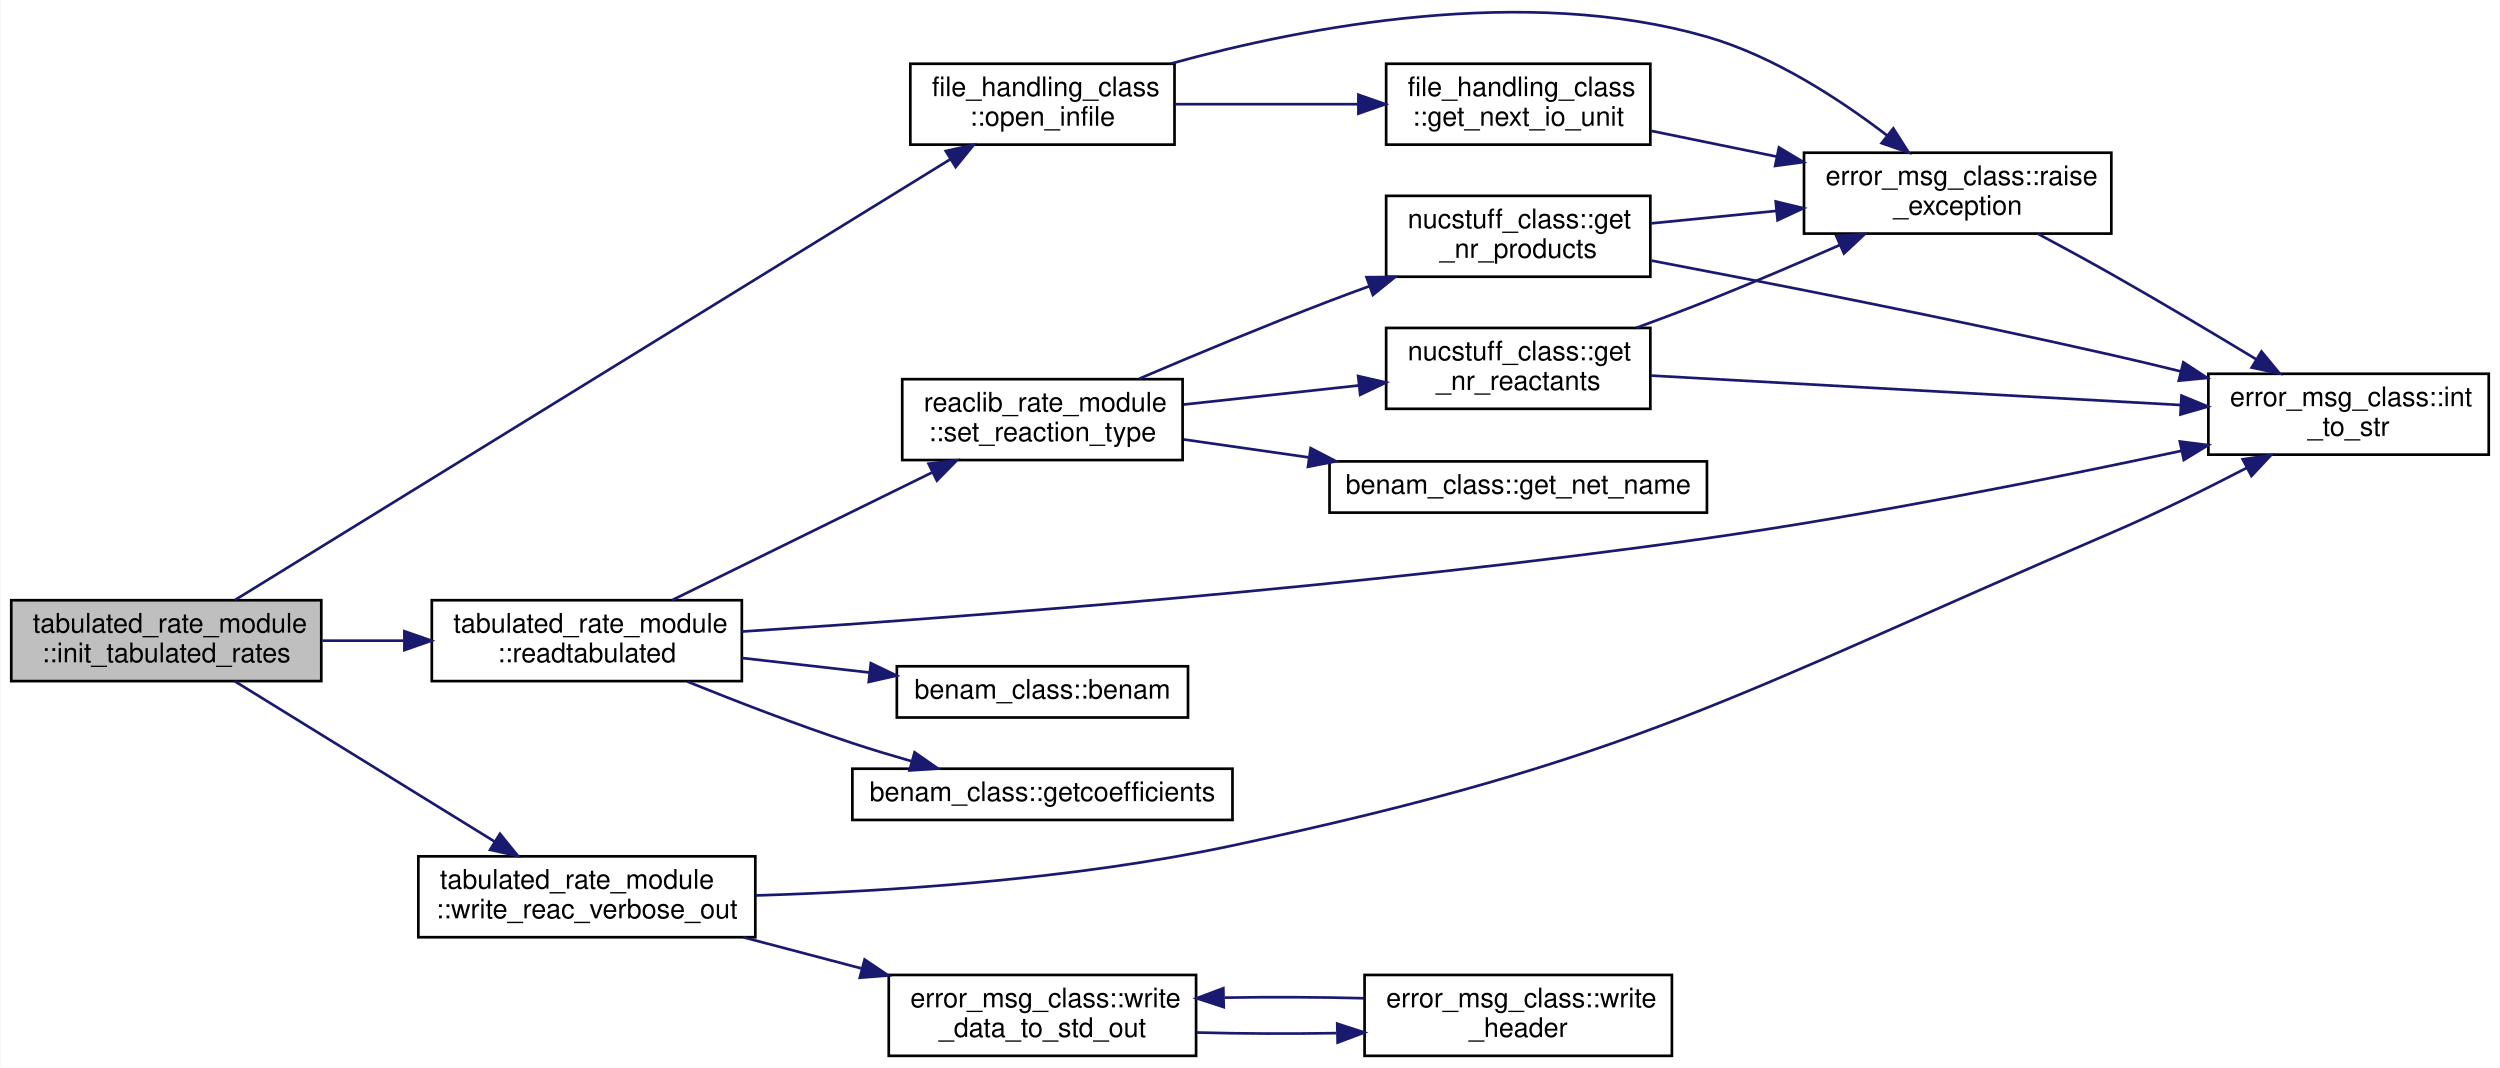
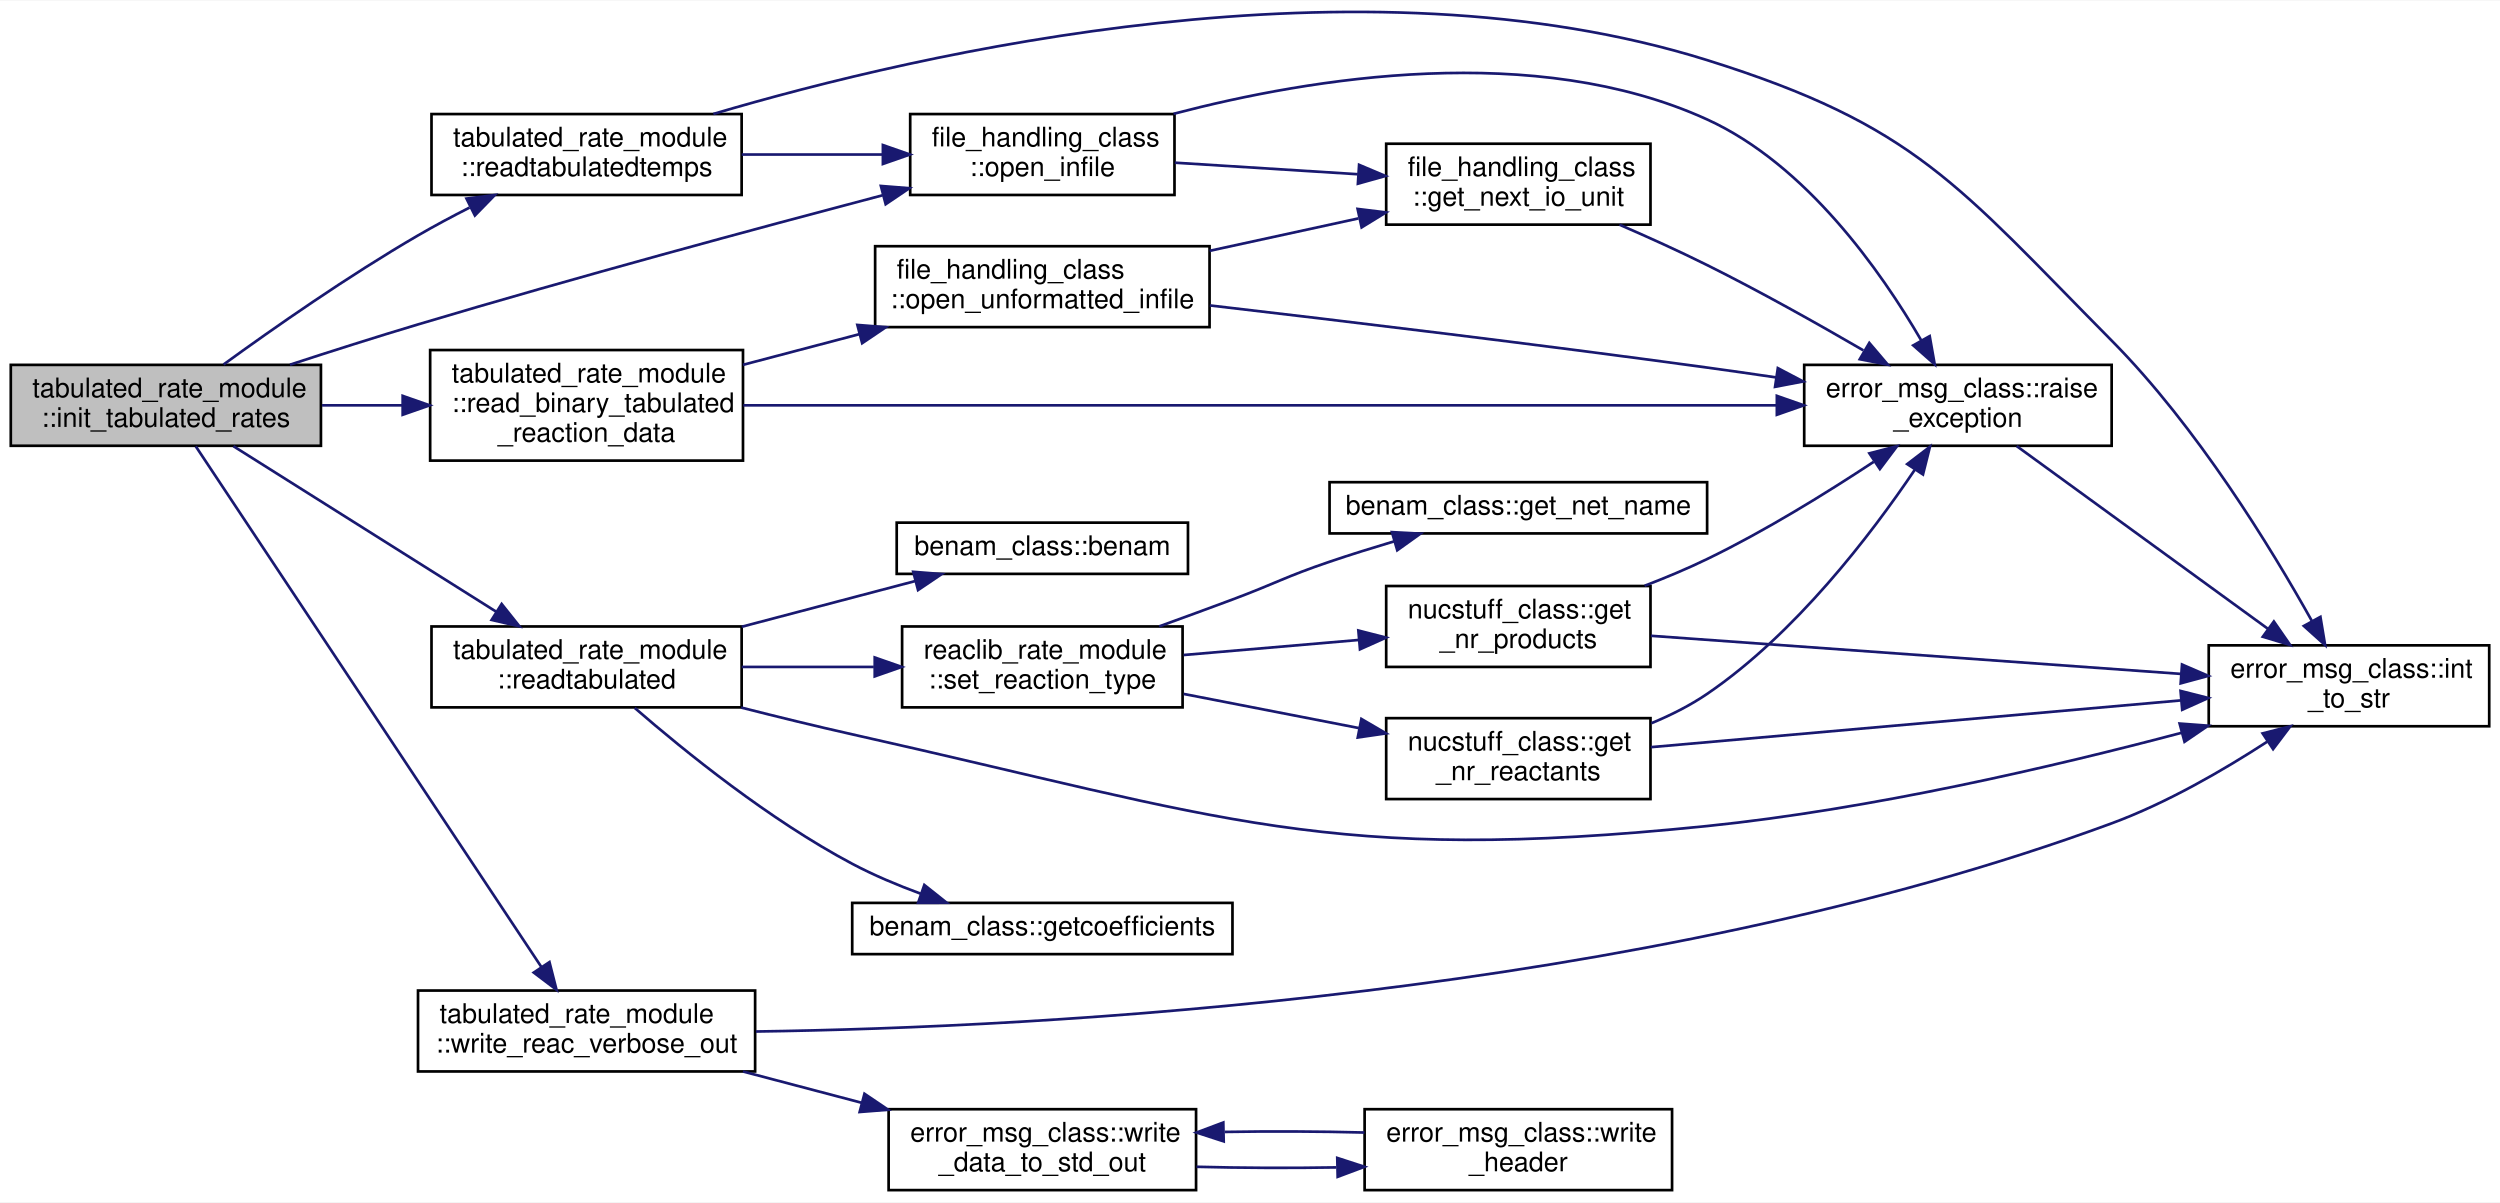
- <svg xmlns="http://www.w3.org/2000/svg" xmlns:xlink="http://www.w3.org/1999/xlink" width="927pt" height="396pt" viewBox="0.00 0.00 927.00 396.15">
-   <g id="graph0" class="graph" transform="scale(1 1) rotate(0) translate(4 392.15)">
-     <polygon fill="white" stroke="transparent" points="-4,4 -4,-392.15 923,-392.15 923,4 -4,4" />
+ <svg xmlns="http://www.w3.org/2000/svg" xmlns:xlink="http://www.w3.org/1999/xlink" width="927pt" height="446pt" viewBox="0.00 0.00 927.00 445.59">
+   <g id="graph0" class="graph" transform="scale(1 1) rotate(0) translate(4 441.59)">
+     <polygon fill="white" stroke="transparent" points="-4,4 -4,-441.59 923,-441.59 923,4 -4,4" />
    <g id="node1" class="node">
      <g id="a_node1">
        <a xlink:title="Initialize tabulated rates.">
-           <polygon fill="#bfbfbf" stroke="black" points="0,-139.5 0,-169.5 115,-169.5 115,-139.5 0,-139.5" />
-           <text text-anchor="start" x="8" y="-157.5" font-family="Helvetica,sans-Serif" font-size="10.00">tabulated_rate_module</text>
-           <text text-anchor="middle" x="57.5" y="-146.5" font-family="Helvetica,sans-Serif" font-size="10.00">::init_tabulated_rates</text>
+           <polygon fill="#bfbfbf" stroke="black" points="0,-276.5 0,-306.5 115,-306.5 115,-276.5 0,-276.5" />
+           <text text-anchor="start" x="8" y="-294.5" font-family="Helvetica,sans-Serif" font-size="10.00">tabulated_rate_module</text>
+           <text text-anchor="middle" x="57.5" y="-283.5" font-family="Helvetica,sans-Serif" font-size="10.00">::init_tabulated_rates</text>
        </a>
      </g>
    </g>
    <g id="node2" class="node">
      <g id="a_node2">
        <a xlink:href="namespacefile__handling__class.html#aab870caaf9cbaaf635d537708efbf793" target="_top" xlink:title="Same for reading (input file)">
-           <polygon fill="white" stroke="black" points="333.5,-338.5 333.5,-368.5 431.5,-368.5 431.5,-338.5 333.5,-338.5" />
-           <text text-anchor="start" x="341.5" y="-356.5" font-family="Helvetica,sans-Serif" font-size="10.00">file_handling_class</text>
-           <text text-anchor="middle" x="382.5" y="-345.5" font-family="Helvetica,sans-Serif" font-size="10.00">::open_infile</text>
+           <polygon fill="white" stroke="black" points="333.5,-369.5 333.5,-399.5 431.5,-399.5 431.5,-369.5 333.5,-369.5" />
+           <text text-anchor="start" x="341.5" y="-387.5" font-family="Helvetica,sans-Serif" font-size="10.00">file_handling_class</text>
+           <text text-anchor="middle" x="382.5" y="-376.5" font-family="Helvetica,sans-Serif" font-size="10.00">::open_infile</text>
        </a>
      </g>
    </g>
    <g id="edge1" class="edge">
-       <path fill="none" stroke="midnightblue" d="M83.04,-169.62C140.41,-204.96 283.33,-293.02 348.35,-333.08" />
-       <polygon fill="midnightblue" stroke="midnightblue" points="346.64,-336.14 356.99,-338.4 350.32,-330.18 346.64,-336.14" />
+       <path fill="none" stroke="midnightblue" d="M103.53,-306.57C118.58,-311.48 135.47,-316.86 151,-321.5 209.33,-338.92 276.52,-357.07 323.25,-369.39" />
+       <polygon fill="midnightblue" stroke="midnightblue" points="322.63,-372.84 333.19,-372 324.41,-366.07 322.63,-372.84" />
    </g>
    <g id="node6" class="node">
      <g id="a_node6">
+         <a xlink:href="namespacetabulated__rate__module.html#af7b2ccaece8264aae9a0fb820c3f3dbc" target="_top" xlink:title="Read the tabulated rates from a unformatted binary file.">
+           <polygon fill="white" stroke="black" points="155.5,-271 155.5,-312 271.5,-312 271.5,-271 155.5,-271" />
+           <text text-anchor="start" x="163.5" y="-300" font-family="Helvetica,sans-Serif" font-size="10.00">tabulated_rate_module</text>
+           <text text-anchor="start" x="163.5" y="-289" font-family="Helvetica,sans-Serif" font-size="10.00">::read_binary_tabulated</text>
+           <text text-anchor="middle" x="213.5" y="-278" font-family="Helvetica,sans-Serif" font-size="10.00">_reaction_data</text>
+         </a>
+       </g>
+     </g>
+     <g id="edge6" class="edge">
+       <path fill="none" stroke="midnightblue" d="M115.41,-291.5C125.07,-291.5 135.19,-291.5 145.1,-291.5" />
+       <polygon fill="midnightblue" stroke="midnightblue" points="145.31,-295 155.31,-291.5 145.31,-288 145.31,-295" />
+     </g>
+     <g id="node8" class="node">
+       <g id="a_node8">
        <a xlink:href="namespacetabulated__rate__module.html#ab0345a4c09d10f8e2b0ab0427c4c11d5" target="_top" xlink:title="Reads tabulated reaction rates.">
-           <polygon fill="white" stroke="black" points="156,-139.5 156,-169.5 271,-169.5 271,-139.5 156,-139.5" />
-           <text text-anchor="start" x="164" y="-157.5" font-family="Helvetica,sans-Serif" font-size="10.00">tabulated_rate_module</text>
-           <text text-anchor="middle" x="213.5" y="-146.5" font-family="Helvetica,sans-Serif" font-size="10.00">::readtabulated</text>
-         </a>
-       </g>
-     </g>
-     <g id="edge6" class="edge">
-       <path fill="none" stroke="midnightblue" d="M115.41,-154.5C125.3,-154.5 135.67,-154.5 145.8,-154.5" />
-       <polygon fill="midnightblue" stroke="midnightblue" points="145.83,-158 155.83,-154.5 145.83,-151 145.83,-158" />
-     </g>
-     <g id="node13" class="node">
-       <g id="a_node13">
-         <a xlink:href="namespacetabulated__rate__module.html#a8d0b52c25878d310df45d282e268043a" target="_top" xlink:title="Write the verbose output of the reaction rates.">
+           <polygon fill="white" stroke="black" points="156,-179.5 156,-209.5 271,-209.5 271,-179.5 156,-179.5" />
+           <text text-anchor="start" x="164" y="-197.5" font-family="Helvetica,sans-Serif" font-size="10.00">tabulated_rate_module</text>
+           <text text-anchor="middle" x="213.5" y="-186.5" font-family="Helvetica,sans-Serif" font-size="10.00">::readtabulated</text>
+         </a>
+       </g>
+     </g>
+     <g id="edge11" class="edge">
+       <path fill="none" stroke="midnightblue" d="M82.56,-276.34C108.78,-259.83 150.87,-233.32 180.01,-214.96" />
+       <polygon fill="midnightblue" stroke="midnightblue" points="182.01,-217.84 188.61,-209.55 178.28,-211.92 182.01,-217.84" />
+     </g>
+     <g id="node15" class="node">
+       <g id="a_node15">
+         <a xlink:href="namespacetabulated__rate__module.html#ad7ae6db74c032f197814c434eff5af20" target="_top" xlink:title="Reads tabulated reaction rate temperature grid.">
+           <polygon fill="white" stroke="black" points="156,-369.5 156,-399.5 271,-399.5 271,-369.5 156,-369.5" />
+           <text text-anchor="start" x="164" y="-387.5" font-family="Helvetica,sans-Serif" font-size="10.00">tabulated_rate_module</text>
+           <text text-anchor="middle" x="213.5" y="-376.5" font-family="Helvetica,sans-Serif" font-size="10.00">::readtabulatedtemps</text>
+         </a>
+       </g>
+     </g>
+     <g id="edge23" class="edge">
+       <path fill="none" stroke="midnightblue" d="M78.89,-306.64C97.27,-319.99 125.29,-339.58 151,-354.5 157.07,-358.03 163.62,-361.52 170.1,-364.82" />
+       <polygon fill="midnightblue" stroke="midnightblue" points="168.97,-368.16 179.49,-369.48 172.09,-361.89 168.97,-368.16" />
+     </g>
+     <g id="node16" class="node">
+       <g id="a_node16">
+         <a xlink:href="namespacetabulated__rate__module.html#a33445094a429d77b6f0b23c5b47fd844" target="_top" xlink:title="Write the verbose output of the reaction rates.">
          <polygon fill="white" stroke="black" points="151,-44.5 151,-74.5 276,-74.5 276,-44.5 151,-44.5" />
          <text text-anchor="start" x="159" y="-62.5" font-family="Helvetica,sans-Serif" font-size="10.00">tabulated_rate_module</text>
          <text text-anchor="middle" x="213.5" y="-51.5" font-family="Helvetica,sans-Serif" font-size="10.00">::write_reac_verbose_out</text>
        </a>
      </g>
    </g>
-     <g id="edge18" class="edge">
-       <path fill="none" stroke="midnightblue" d="M82.9,-139.45C108.96,-123.37 150.41,-97.8 179.39,-79.92" />
-       <polygon fill="midnightblue" stroke="midnightblue" points="181.28,-82.87 187.96,-74.64 177.61,-76.91 181.28,-82.87" />
+     <g id="edge26" class="edge">
+       <path fill="none" stroke="midnightblue" d="M68.6,-276.28C94.82,-236.79 165.16,-130.82 196.75,-83.22" />
+       <polygon fill="midnightblue" stroke="midnightblue" points="199.74,-85.05 202.36,-74.78 193.91,-81.17 199.74,-85.05" />
    </g>
    <g id="node3" class="node">
      <g id="a_node3">
        <a xlink:href="namespacefile__handling__class.html#af02196bd5eaf70ecd5ab4cc650094d5e" target="_top" xlink:title="Finds the next unused unit number.">
-           <polygon fill="white" stroke="black" points="510,-338.5 510,-368.5 608,-368.5 608,-338.5 510,-338.5" />
-           <text text-anchor="start" x="518" y="-356.5" font-family="Helvetica,sans-Serif" font-size="10.00">file_handling_class</text>
-           <text text-anchor="middle" x="559" y="-345.5" font-family="Helvetica,sans-Serif" font-size="10.00">::get_next_io_unit</text>
+           <polygon fill="white" stroke="black" points="510,-358.5 510,-388.5 608,-388.5 608,-358.5 510,-358.5" />
+           <text text-anchor="start" x="518" y="-376.5" font-family="Helvetica,sans-Serif" font-size="10.00">file_handling_class</text>
+           <text text-anchor="middle" x="559" y="-365.5" font-family="Helvetica,sans-Serif" font-size="10.00">::get_next_io_unit</text>
        </a>
      </g>
    </g>
    <g id="edge2" class="edge">
-       <path fill="none" stroke="midnightblue" d="M431.64,-353.5C452.63,-353.5 477.43,-353.5 499.47,-353.5" />
-       <polygon fill="midnightblue" stroke="midnightblue" points="499.71,-357 509.71,-353.5 499.71,-350 499.71,-357" />
+       <path fill="none" stroke="midnightblue" d="M431.64,-381.47C452.63,-380.14 477.43,-378.58 499.47,-377.19" />
+       <polygon fill="midnightblue" stroke="midnightblue" points="499.95,-380.67 509.71,-376.54 499.51,-373.68 499.95,-380.67" />
    </g>
    <g id="node4" class="node">
      <g id="a_node4">
        <a xlink:href="namespaceerror__msg__class.html#a2453d3b7cb363115c046840baa1dfb75" target="_top" xlink:title="Raise a exception with a given error message.">
-           <polygon fill="white" stroke="black" points="665,-305.5 665,-335.5 779,-335.5 779,-305.5 665,-305.5" />
-           <text text-anchor="start" x="673" y="-323.5" font-family="Helvetica,sans-Serif" font-size="10.00">error_msg_class::raise</text>
-           <text text-anchor="middle" x="722" y="-312.5" font-family="Helvetica,sans-Serif" font-size="10.00">_exception</text>
+           <polygon fill="white" stroke="black" points="665,-276.5 665,-306.5 779,-306.5 779,-276.5 665,-276.5" />
+           <text text-anchor="start" x="673" y="-294.5" font-family="Helvetica,sans-Serif" font-size="10.00">error_msg_class::raise</text>
+           <text text-anchor="middle" x="722" y="-283.5" font-family="Helvetica,sans-Serif" font-size="10.00">_exception</text>
        </a>
      </g>
    </g>
    <g id="edge5" class="edge">
-       <path fill="none" stroke="midnightblue" d="M430.14,-368.55C480.23,-382.35 561.71,-397.94 629,-378.5 653.79,-371.34 678.32,-355.3 695.82,-341.9" />
-       <polygon fill="midnightblue" stroke="midnightblue" points="698.13,-344.53 703.81,-335.58 693.79,-339.04 698.13,-344.53" />
+       <path fill="none" stroke="midnightblue" d="M431.16,-399.59C482.47,-413.05 565.32,-426.55 629,-397.5 665.73,-380.75 693.44,-341.29 708.43,-315.53" />
+       <polygon fill="midnightblue" stroke="midnightblue" points="711.53,-317.16 713.38,-306.72 705.43,-313.73 711.53,-317.16" />
    </g>
    <g id="edge3" class="edge">
-       <path fill="none" stroke="midnightblue" d="M608.31,-343.6C622.89,-340.61 639.17,-337.27 654.72,-334.09" />
-       <polygon fill="midnightblue" stroke="midnightblue" points="655.71,-337.46 664.8,-332.02 654.3,-330.6 655.71,-337.46" />
+       <path fill="none" stroke="midnightblue" d="M596.5,-358.48C607.08,-353.89 618.59,-348.68 629,-343.5 648.54,-333.77 669.78,-321.85 686.93,-311.88" />
+       <polygon fill="midnightblue" stroke="midnightblue" points="689.14,-314.64 696,-306.57 685.6,-308.6 689.14,-314.64" />
    </g>
    <g id="node5" class="node">
      <g id="a_node5">
        <a xlink:href="namespaceerror__msg__class.html#a7e065585cc806a5c264de1f088266498" target="_top" xlink:title="Converts a given integer to a string.">
-           <polygon fill="white" stroke="black" points="815,-223.5 815,-253.5 919,-253.5 919,-223.5 815,-223.5" />
-           <text text-anchor="start" x="823" y="-241.5" font-family="Helvetica,sans-Serif" font-size="10.00">error_msg_class::int</text>
-           <text text-anchor="middle" x="867" y="-230.5" font-family="Helvetica,sans-Serif" font-size="10.00">_to_str</text>
+           <polygon fill="white" stroke="black" points="815,-172.5 815,-202.5 919,-202.5 919,-172.5 815,-172.5" />
+           <text text-anchor="start" x="823" y="-190.5" font-family="Helvetica,sans-Serif" font-size="10.00">error_msg_class::int</text>
+           <text text-anchor="middle" x="867" y="-179.5" font-family="Helvetica,sans-Serif" font-size="10.00">_to_str</text>
        </a>
      </g>
    </g>
    <g id="edge4" class="edge">
-       <path fill="none" stroke="midnightblue" d="M751.63,-305.49C760.45,-300.78 770.17,-295.5 779,-290.5 796.96,-280.33 816.72,-268.57 832.87,-258.8" />
-       <polygon fill="midnightblue" stroke="midnightblue" points="834.7,-261.78 841.43,-253.6 831.07,-255.8 834.7,-261.78" />
-     </g>
-     <g id="edge9" class="edge">
-       <path fill="none" stroke="midnightblue" d="M271.03,-157.88C351.01,-163.07 501.66,-174.35 629,-192.5 689.24,-201.09 757.37,-214.73 805.07,-224.93" />
-       <polygon fill="midnightblue" stroke="midnightblue" points="804.42,-228.37 814.93,-227.05 805.89,-221.52 804.42,-228.37" />
+       <path fill="none" stroke="midnightblue" d="M743.79,-276.38C768.36,-258.51 809.39,-228.67 837.06,-208.55" />
+       <polygon fill="midnightblue" stroke="midnightblue" points="839.15,-211.35 845.18,-202.64 835.04,-205.69 839.15,-211.35" />
+     </g>
+     <g id="edge10" class="edge">
+       <path fill="none" stroke="midnightblue" d="M271.62,-291.5C366.17,-291.5 554.69,-291.5 654.86,-291.5" />
+       <polygon fill="midnightblue" stroke="midnightblue" points="654.86,-295 664.86,-291.5 654.86,-288 654.86,-295" />
    </g>
    <g id="node7" class="node">
      <g id="a_node7">
+         <a xlink:href="namespacefile__handling__class.html#a25b51db64738e74a129daae7428c8163" target="_top" xlink:title="Open an unformatted file for reading.">
+           <polygon fill="white" stroke="black" points="320.5,-320.5 320.5,-350.5 444.5,-350.5 444.5,-320.5 320.5,-320.5" />
+           <text text-anchor="start" x="328.5" y="-338.5" font-family="Helvetica,sans-Serif" font-size="10.00">file_handling_class</text>
+           <text text-anchor="middle" x="382.5" y="-327.5" font-family="Helvetica,sans-Serif" font-size="10.00">::open_unformatted_infile</text>
+         </a>
+       </g>
+     </g>
+     <g id="edge7" class="edge">
+       <path fill="none" stroke="midnightblue" d="M271.5,-306.52C285.4,-310.18 300.39,-314.13 314.7,-317.9" />
+       <polygon fill="midnightblue" stroke="midnightblue" points="313.91,-321.31 324.47,-320.47 315.69,-314.54 313.91,-321.31" />
+     </g>
+     <g id="edge8" class="edge">
+       <path fill="none" stroke="midnightblue" d="M444.53,-348.79C462.44,-352.69 481.98,-356.94 499.71,-360.81" />
+       <polygon fill="midnightblue" stroke="midnightblue" points="499.4,-364.32 509.92,-363.03 500.89,-357.48 499.4,-364.32" />
+     </g>
+     <g id="edge9" class="edge">
+       <path fill="none" stroke="midnightblue" d="M444.6,-328.54C494.31,-322.75 566.25,-314.11 629,-305.5 637.28,-304.36 645.98,-303.12 654.58,-301.85" />
+       <polygon fill="midnightblue" stroke="midnightblue" points="655.22,-305.29 664.6,-300.35 654.19,-298.36 655.22,-305.29" />
+     </g>
+     <g id="edge14" class="edge">
+       <path fill="none" stroke="midnightblue" d="M270.81,-179.44C284.27,-176.01 298.61,-172.5 312,-169.5 450.27,-138.52 488.04,-121.09 629,-135.5 689.64,-141.7 757.45,-157.51 804.95,-170.08" />
+       <polygon fill="midnightblue" stroke="midnightblue" points="804.2,-173.5 814.77,-172.71 806.02,-166.74 804.2,-173.5" />
+     </g>
+     <g id="node9" class="node">
+       <g id="a_node9">
        <a xlink:href="namespacebenam__class.html#ad20c821347dd5f7c08dff59c98e69657" target="_top" xlink:title="Returns the index number of isotope 'name'.">
-           <polygon fill="white" stroke="black" points="328.5,-126 328.5,-145 436.5,-145 436.5,-126 328.5,-126" />
-           <text text-anchor="middle" x="382.5" y="-133" font-family="Helvetica,sans-Serif" font-size="10.00">benam_class::benam</text>
-         </a>
-       </g>
-     </g>
-     <g id="edge7" class="edge">
-       <path fill="none" stroke="midnightblue" d="M271.04,-148.07C286.25,-146.34 302.8,-144.45 318.35,-142.68" />
-       <polygon fill="midnightblue" stroke="midnightblue" points="318.86,-146.15 328.4,-141.54 318.07,-139.19 318.86,-146.15" />
-     </g>
-     <g id="node8" class="node">
-       <g id="a_node8">
+           <polygon fill="white" stroke="black" points="328.5,-229 328.5,-248 436.5,-248 436.5,-229 328.5,-229" />
+           <text text-anchor="middle" x="382.5" y="-236" font-family="Helvetica,sans-Serif" font-size="10.00">benam_class::benam</text>
+         </a>
+       </g>
+     </g>
+     <g id="edge12" class="edge">
+       <path fill="none" stroke="midnightblue" d="M271.04,-209.4C292,-214.92 315.51,-221.11 335.43,-226.36" />
+       <polygon fill="midnightblue" stroke="midnightblue" points="334.63,-229.77 345.19,-228.93 336.41,-223 334.63,-229.77" />
+     </g>
+     <g id="node10" class="node">
+       <g id="a_node10">
        <a xlink:href="namespacebenam__class.html#af8144ea43fb40187e32fb83da48458f1" target="_top" xlink:title="Returns the 1/n! factor where n is the number of equal isotopes entering a reaction....">
          <polygon fill="white" stroke="black" points="312,-88 312,-107 453,-107 453,-88 312,-88" />
          <text text-anchor="middle" x="382.5" y="-95" font-family="Helvetica,sans-Serif" font-size="10.00">benam_class::getcoefficients</text>
        </a>
      </g>
    </g>
-     <g id="edge8" class="edge">
-       <path fill="none" stroke="midnightblue" d="M250.75,-139.33C268.96,-131.97 291.47,-123.29 312,-116.5 319.1,-114.15 326.68,-111.86 334.12,-109.74" />
-       <polygon fill="midnightblue" stroke="midnightblue" points="335.08,-113.1 343.77,-107.04 333.2,-106.36 335.08,-113.1" />
-     </g>
-     <g id="node9" class="node">
-       <g id="a_node9">
-         <a xlink:href="namespacereaclib__rate__module.html#a8e23d45ed0420de076b8f07863151a34" target="_top" xlink:title="Set a flag for the reaction type.">
-           <polygon fill="white" stroke="black" points="330.5,-221.5 330.5,-251.5 434.5,-251.5 434.5,-221.5 330.5,-221.5" />
-           <text text-anchor="start" x="338.5" y="-239.5" font-family="Helvetica,sans-Serif" font-size="10.00">reaclib_rate_module</text>
-           <text text-anchor="middle" x="382.5" y="-228.5" font-family="Helvetica,sans-Serif" font-size="10.00">::set_reaction_type</text>
-         </a>
-       </g>
-     </g>
-     <g id="edge10" class="edge">
-       <path fill="none" stroke="midnightblue" d="M245.13,-169.54C272.23,-182.85 311.97,-202.36 341.56,-216.89" />
-       <polygon fill="midnightblue" stroke="midnightblue" points="340.26,-220.15 350.78,-221.42 343.35,-213.87 340.26,-220.15" />
-     </g>
-     <g id="node10" class="node">
-       <g id="a_node10">
-         <a xlink:href="namespacebenam__class.html#afd880df70f94c289b6bda0647f4494e3" target="_top" xlink:title="Getter of net_names, translating indices to a nucleus name.">
-           <polygon fill="white" stroke="black" points="489,-202 489,-221 629,-221 629,-202 489,-202" />
-           <text text-anchor="middle" x="559" y="-209" font-family="Helvetica,sans-Serif" font-size="10.00">benam_class::get_net_name</text>
-         </a>
-       </g>
-     </g>
-     <g id="edge11" class="edge">
-       <path fill="none" stroke="midnightblue" d="M434.91,-229.13C449.43,-227.05 465.54,-224.75 481.2,-222.5" />
-       <polygon fill="midnightblue" stroke="midnightblue" points="482,-225.92 491.41,-221.04 481.01,-218.99 482,-225.92" />
+     <g id="edge13" class="edge">
+       <path fill="none" stroke="midnightblue" d="M231.36,-179.29C249.97,-163.14 281.36,-137.75 312,-121.5 319.95,-117.29 328.79,-113.57 337.42,-110.4" />
+       <polygon fill="midnightblue" stroke="midnightblue" points="338.74,-113.65 347.03,-107.06 336.44,-107.04 338.74,-113.65" />
    </g>
    <g id="node11" class="node">
      <g id="a_node11">
-         <a xlink:href="namespacenucstuff__class.html#adb871d9f6d0e6ec5db0a0808201ab3db" target="_top" xlink:title="Get number of products of the reaction based on the reaclib chapter.">
-           <polygon fill="white" stroke="black" points="510,-289.5 510,-319.5 608,-319.5 608,-289.5 510,-289.5" />
-           <text text-anchor="start" x="518" y="-307.5" font-family="Helvetica,sans-Serif" font-size="10.00">nucstuff_class::get</text>
-           <text text-anchor="middle" x="559" y="-296.5" font-family="Helvetica,sans-Serif" font-size="10.00">_nr_products</text>
-         </a>
-       </g>
-     </g>
-     <g id="edge12" class="edge">
-       <path fill="none" stroke="midnightblue" d="M418.45,-251.7C438.9,-260.43 465.27,-271.43 489,-280.5 493.77,-282.32 498.74,-284.16 503.73,-285.97" />
-       <polygon fill="midnightblue" stroke="midnightblue" points="502.72,-289.33 513.32,-289.4 505.08,-282.74 502.72,-289.33" />
+         <a xlink:href="namespacereaclib__rate__module.html#a8e23d45ed0420de076b8f07863151a34" target="_top" xlink:title="Set a flag for the reaction type.">
+           <polygon fill="white" stroke="black" points="330.5,-179.5 330.5,-209.5 434.5,-209.5 434.5,-179.5 330.5,-179.5" />
+           <text text-anchor="start" x="338.5" y="-197.5" font-family="Helvetica,sans-Serif" font-size="10.00">reaclib_rate_module</text>
+           <text text-anchor="middle" x="382.5" y="-186.5" font-family="Helvetica,sans-Serif" font-size="10.00">::set_reaction_type</text>
+         </a>
+       </g>
+     </g>
+     <g id="edge15" class="edge">
+       <path fill="none" stroke="midnightblue" d="M271.04,-194.5C286.8,-194.5 303.99,-194.5 320.02,-194.5" />
+       <polygon fill="midnightblue" stroke="midnightblue" points="320.35,-198 330.35,-194.5 320.35,-191 320.35,-198" />
    </g>
    <g id="node12" class="node">
      <g id="a_node12">
-         <a xlink:href="namespacenucstuff__class.html#a5fa1f79d38fd5b01a5d6d797fea0132d" target="_top" xlink:title="Get number of reactants of the reaction based on the reaclib chapter.">
-           <polygon fill="white" stroke="black" points="510,-240.5 510,-270.5 608,-270.5 608,-240.5 510,-240.5" />
-           <text text-anchor="start" x="518" y="-258.5" font-family="Helvetica,sans-Serif" font-size="10.00">nucstuff_class::get</text>
-           <text text-anchor="middle" x="559" y="-247.5" font-family="Helvetica,sans-Serif" font-size="10.00">_nr_reactants</text>
-         </a>
-       </g>
-     </g>
-     <g id="edge15" class="edge">
-       <path fill="none" stroke="midnightblue" d="M434.91,-242.1C455.3,-244.32 478.85,-246.88 499.86,-249.17" />
-       <polygon fill="midnightblue" stroke="midnightblue" points="499.62,-252.66 509.94,-250.27 500.38,-245.71 499.62,-252.66" />
-     </g>
-     <g id="edge14" class="edge">
-       <path fill="none" stroke="midnightblue" d="M608.31,-309.3C622.89,-310.75 639.17,-312.37 654.72,-313.91" />
-       <polygon fill="midnightblue" stroke="midnightblue" points="654.51,-317.41 664.8,-314.92 655.2,-310.44 654.51,-317.41" />
-     </g>
-     <g id="edge13" class="edge">
-       <path fill="none" stroke="midnightblue" d="M608.42,-295.48C652.9,-287.03 720.57,-273.75 779,-260.5 787.3,-258.62 796.02,-256.54 804.6,-254.43" />
-       <polygon fill="midnightblue" stroke="midnightblue" points="805.72,-257.76 814.58,-251.95 804.03,-250.96 805.72,-257.76" />
+         <a xlink:href="namespacebenam__class.html#afd880df70f94c289b6bda0647f4494e3" target="_top" xlink:title="Getter of net_names, translating indices to a nucleus name.">
+           <polygon fill="white" stroke="black" points="489,-244 489,-263 629,-263 629,-244 489,-244" />
+           <text text-anchor="middle" x="559" y="-251" font-family="Helvetica,sans-Serif" font-size="10.00">benam_class::get_net_name</text>
+         </a>
+       </g>
+     </g>
+     <g id="edge16" class="edge">
+       <path fill="none" stroke="midnightblue" d="M425.83,-209.53C434.81,-212.78 444.23,-216.22 453,-219.5 469.08,-225.52 472.74,-227.99 489,-233.5 496.73,-236.12 505.01,-238.7 513.06,-241.1" />
+       <polygon fill="midnightblue" stroke="midnightblue" points="512.13,-244.48 522.71,-243.92 514.1,-237.76 512.13,-244.48" />
+     </g>
+     <g id="node13" class="node">
+       <g id="a_node13">
+         <a xlink:href="namespacenucstuff__class.html#adb871d9f6d0e6ec5db0a0808201ab3db" target="_top" xlink:title="Get number of products of the reaction based on the reaclib chapter.">
+           <polygon fill="white" stroke="black" points="510,-194.5 510,-224.5 608,-224.5 608,-194.5 510,-194.5" />
+           <text text-anchor="start" x="518" y="-212.5" font-family="Helvetica,sans-Serif" font-size="10.00">nucstuff_class::get</text>
+           <text text-anchor="middle" x="559" y="-201.5" font-family="Helvetica,sans-Serif" font-size="10.00">_nr_products</text>
+         </a>
+       </g>
    </g>
    <g id="edge17" class="edge">
-       <path fill="none" stroke="midnightblue" d="M602.85,-270.56C611.55,-273.74 620.6,-277.15 629,-280.5 645.21,-286.95 662.83,-294.49 678.27,-301.26" />
-       <polygon fill="midnightblue" stroke="midnightblue" points="677,-304.53 687.57,-305.36 679.83,-298.12 677,-304.53" />
-     </g>
-     <g id="edge16" class="edge">
-       <path fill="none" stroke="midnightblue" d="M608.15,-252.83C661.26,-249.87 746.85,-245.12 804.71,-241.91" />
-       <polygon fill="midnightblue" stroke="midnightblue" points="805.03,-245.39 814.82,-241.34 804.64,-238.4 805.03,-245.39" />
-     </g>
-     <g id="edge19" class="edge">
-       <path fill="none" stroke="midnightblue" d="M276.16,-59.99C324.7,-61.44 393.8,-65.84 453,-78.5 603.39,-110.66 637.66,-133.9 779,-194.5 795.75,-201.68 813.79,-210.6 829.09,-218.53" />
-       <polygon fill="midnightblue" stroke="midnightblue" points="827.73,-221.78 838.22,-223.32 830.98,-215.58 827.73,-221.78" />
+       <path fill="none" stroke="midnightblue" d="M434.91,-198.92C455.3,-200.67 478.85,-202.7 499.86,-204.5" />
+       <polygon fill="midnightblue" stroke="midnightblue" points="499.68,-208 509.94,-205.37 500.28,-201.03 499.68,-208" />
    </g>
    <g id="node14" class="node">
      <g id="a_node14">
+         <a xlink:href="namespacenucstuff__class.html#a5fa1f79d38fd5b01a5d6d797fea0132d" target="_top" xlink:title="Get number of reactants of the reaction based on the reaclib chapter.">
+           <polygon fill="white" stroke="black" points="510,-145.5 510,-175.5 608,-175.5 608,-145.5 510,-145.5" />
+           <text text-anchor="start" x="518" y="-163.5" font-family="Helvetica,sans-Serif" font-size="10.00">nucstuff_class::get</text>
+           <text text-anchor="middle" x="559" y="-152.5" font-family="Helvetica,sans-Serif" font-size="10.00">_nr_reactants</text>
+         </a>
+       </g>
+     </g>
+     <g id="edge20" class="edge">
+       <path fill="none" stroke="midnightblue" d="M434.91,-184.48C455.3,-180.51 478.85,-175.92 499.86,-171.83" />
+       <polygon fill="midnightblue" stroke="midnightblue" points="500.8,-175.21 509.94,-169.86 499.46,-168.34 500.8,-175.21" />
+     </g>
+     <g id="edge19" class="edge">
+       <path fill="none" stroke="midnightblue" d="M605.83,-224.59C613.68,-227.6 621.66,-230.94 629,-234.5 650.46,-244.89 673.24,-258.99 690.77,-270.56" />
+       <polygon fill="midnightblue" stroke="midnightblue" points="689.17,-273.7 699.42,-276.35 693.06,-267.88 689.17,-273.7" />
+     </g>
+     <g id="edge18" class="edge">
+       <path fill="none" stroke="midnightblue" d="M608.15,-206.04C661.26,-202.22 746.85,-196.07 804.71,-191.91" />
+       <polygon fill="midnightblue" stroke="midnightblue" points="805.09,-195.39 814.82,-191.18 804.59,-188.41 805.09,-195.39" />
+     </g>
+     <g id="edge22" class="edge">
+       <path fill="none" stroke="midnightblue" d="M608.34,-173.63C615.58,-176.62 622.71,-180.22 629,-184.5 661.68,-206.75 689.72,-243.47 705.98,-267.57" />
+       <polygon fill="midnightblue" stroke="midnightblue" points="703.2,-269.71 711.62,-276.14 709.04,-265.86 703.2,-269.71" />
+     </g>
+     <g id="edge21" class="edge">
+       <path fill="none" stroke="midnightblue" d="M608.15,-164.75C661.26,-169.43 746.85,-176.99 804.71,-182.09" />
+       <polygon fill="midnightblue" stroke="midnightblue" points="804.55,-185.59 814.82,-182.98 805.16,-178.62 804.55,-185.59" />
+     </g>
+     <g id="edge25" class="edge">
+       <path fill="none" stroke="midnightblue" d="M271.04,-384.5C287.81,-384.5 306.2,-384.5 323.09,-384.5" />
+       <polygon fill="midnightblue" stroke="midnightblue" points="323.38,-388 333.38,-384.5 323.38,-381 323.38,-388" />
+     </g>
+     <g id="edge24" class="edge">
+       <path fill="none" stroke="midnightblue" d="M260.51,-399.54C338.35,-422.55 500.11,-459.81 629,-419.5 706.42,-395.28 721.9,-373.13 779,-315.5 810.63,-283.57 838.07,-238.72 853.29,-211.46" />
+       <polygon fill="midnightblue" stroke="midnightblue" points="856.41,-213.06 858.15,-202.6 850.27,-209.69 856.41,-213.06" />
+     </g>
+     <g id="edge27" class="edge">
+       <path fill="none" stroke="midnightblue" d="M276.32,-59.31C382.46,-60.84 604.75,-72.27 779,-136.5 799.38,-144.01 820.43,-156.21 836.72,-166.8" />
+       <polygon fill="midnightblue" stroke="midnightblue" points="834.98,-169.85 845.25,-172.48 838.86,-164.02 834.98,-169.85" />
+     </g>
+     <g id="node17" class="node">
+       <g id="a_node17">
        <a xlink:href="namespaceerror__msg__class.html#a339dd5b38c125b6a04653762c94a91f2" target="_top" xlink:title="Write data to the standard output (usually OUT)">
          <polygon fill="white" stroke="black" points="325.5,-0.5 325.5,-30.5 439.5,-30.5 439.5,-0.5 325.5,-0.5" />
          <text text-anchor="start" x="333.5" y="-18.5" font-family="Helvetica,sans-Serif" font-size="10.00">error_msg_class::write</text>
          <text text-anchor="middle" x="382.5" y="-7.5" font-family="Helvetica,sans-Serif" font-size="10.00">_data_to_std_out</text>
        </a>
      </g>
    </g>
-     <g id="edge20" class="edge">
+     <g id="edge28" class="edge">
      <path fill="none" stroke="midnightblue" d="M271.5,-44.48C285.63,-40.76 300.89,-36.74 315.41,-32.91" />
      <polygon fill="midnightblue" stroke="midnightblue" points="316.54,-36.23 325.32,-30.3 314.76,-29.47 316.54,-36.23" />
    </g>
-     <g id="node15" class="node">
-       <g id="a_node15">
+     <g id="node18" class="node">
+       <g id="a_node18">
        <a xlink:href="namespaceerror__msg__class.html#af62b9a0c5997255e792b9ebd7322a6a3" target="_top" xlink:title="Write the header of the standard output (usually OUT)">
          <polygon fill="white" stroke="black" points="502,-0.5 502,-30.5 616,-30.5 616,-0.5 502,-0.5" />
          <text text-anchor="start" x="510" y="-18.5" font-family="Helvetica,sans-Serif" font-size="10.00">error_msg_class::write</text>
          <text text-anchor="middle" x="559" y="-7.5" font-family="Helvetica,sans-Serif" font-size="10.00">_header</text>
        </a>
      </g>
    </g>
-     <g id="edge21" class="edge">
+     <g id="edge29" class="edge">
      <path fill="none" stroke="midnightblue" d="M439.67,-9.15C456.18,-8.71 474.38,-8.63 491.47,-8.92" />
      <polygon fill="midnightblue" stroke="midnightblue" points="491.86,-12.43 501.93,-9.15 492.01,-5.43 491.86,-12.43" />
    </g>
-     <g id="edge22" class="edge">
+     <g id="edge30" class="edge">
      <path fill="none" stroke="midnightblue" d="M501.93,-21.85C485.44,-22.29 467.23,-22.37 450.14,-22.08" />
      <polygon fill="midnightblue" stroke="midnightblue" points="449.75,-18.57 439.67,-21.85 449.6,-25.57 449.75,-18.57" />
    </g>
  </g>
</svg>
